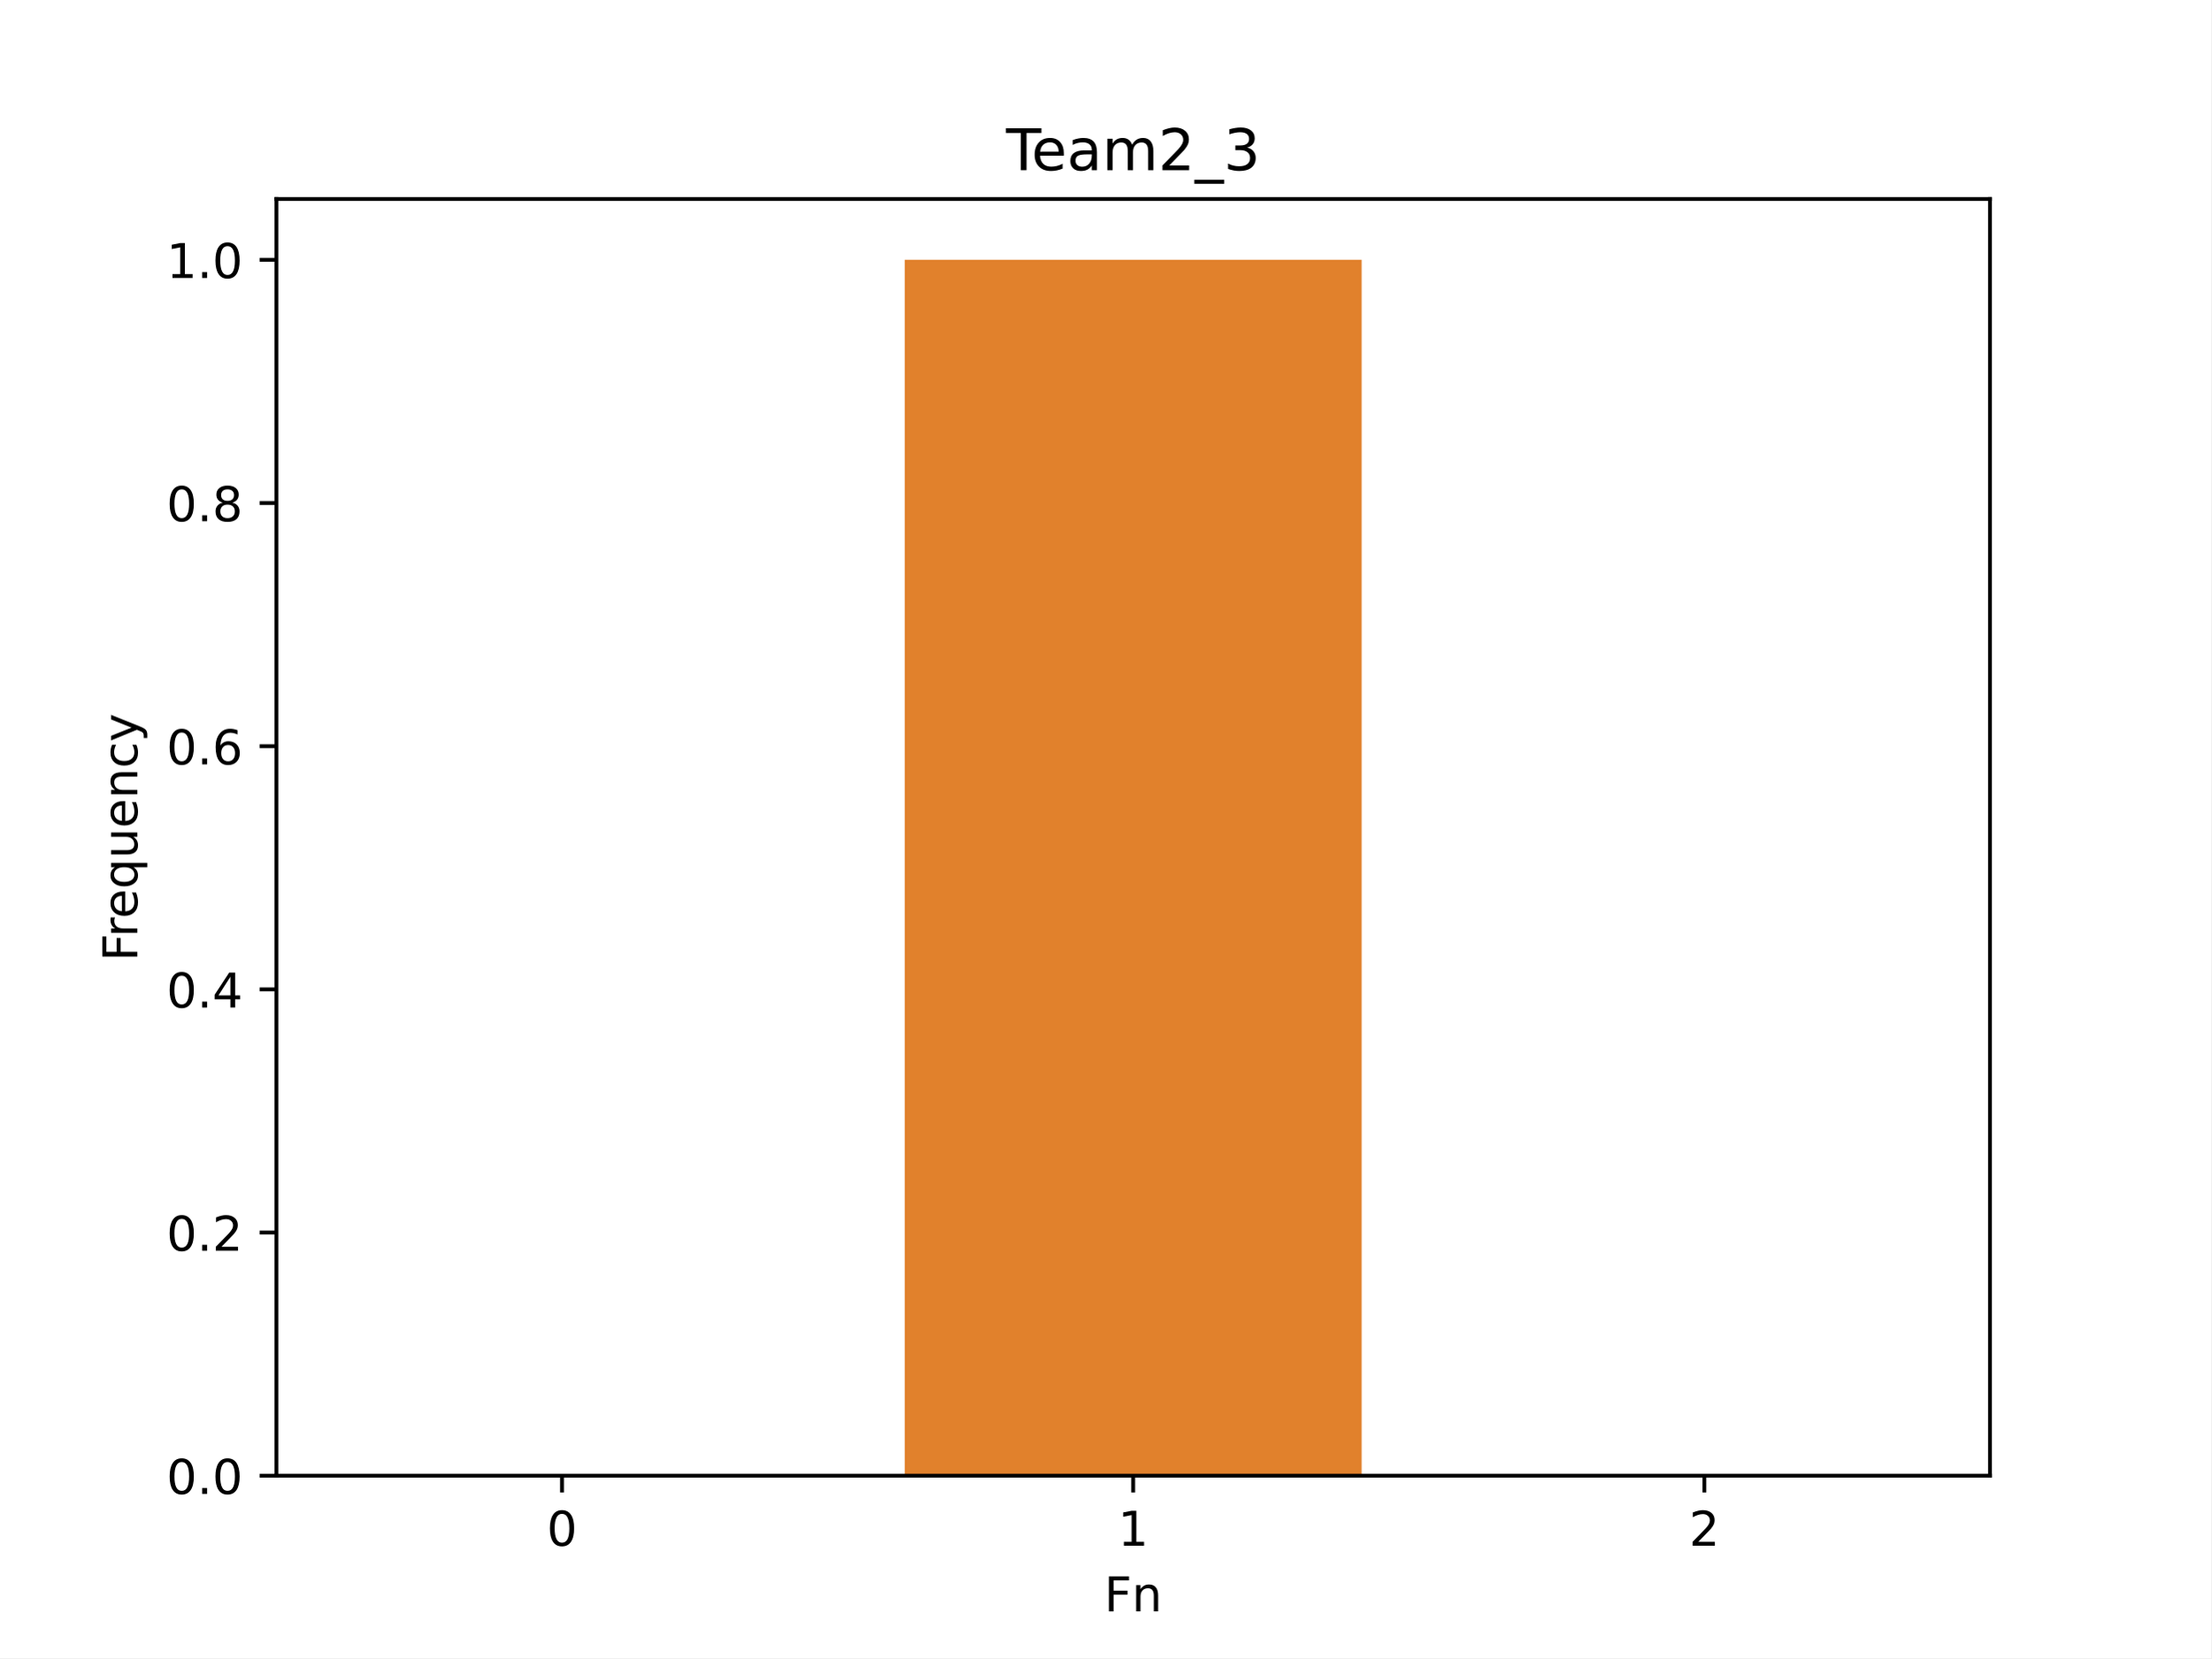
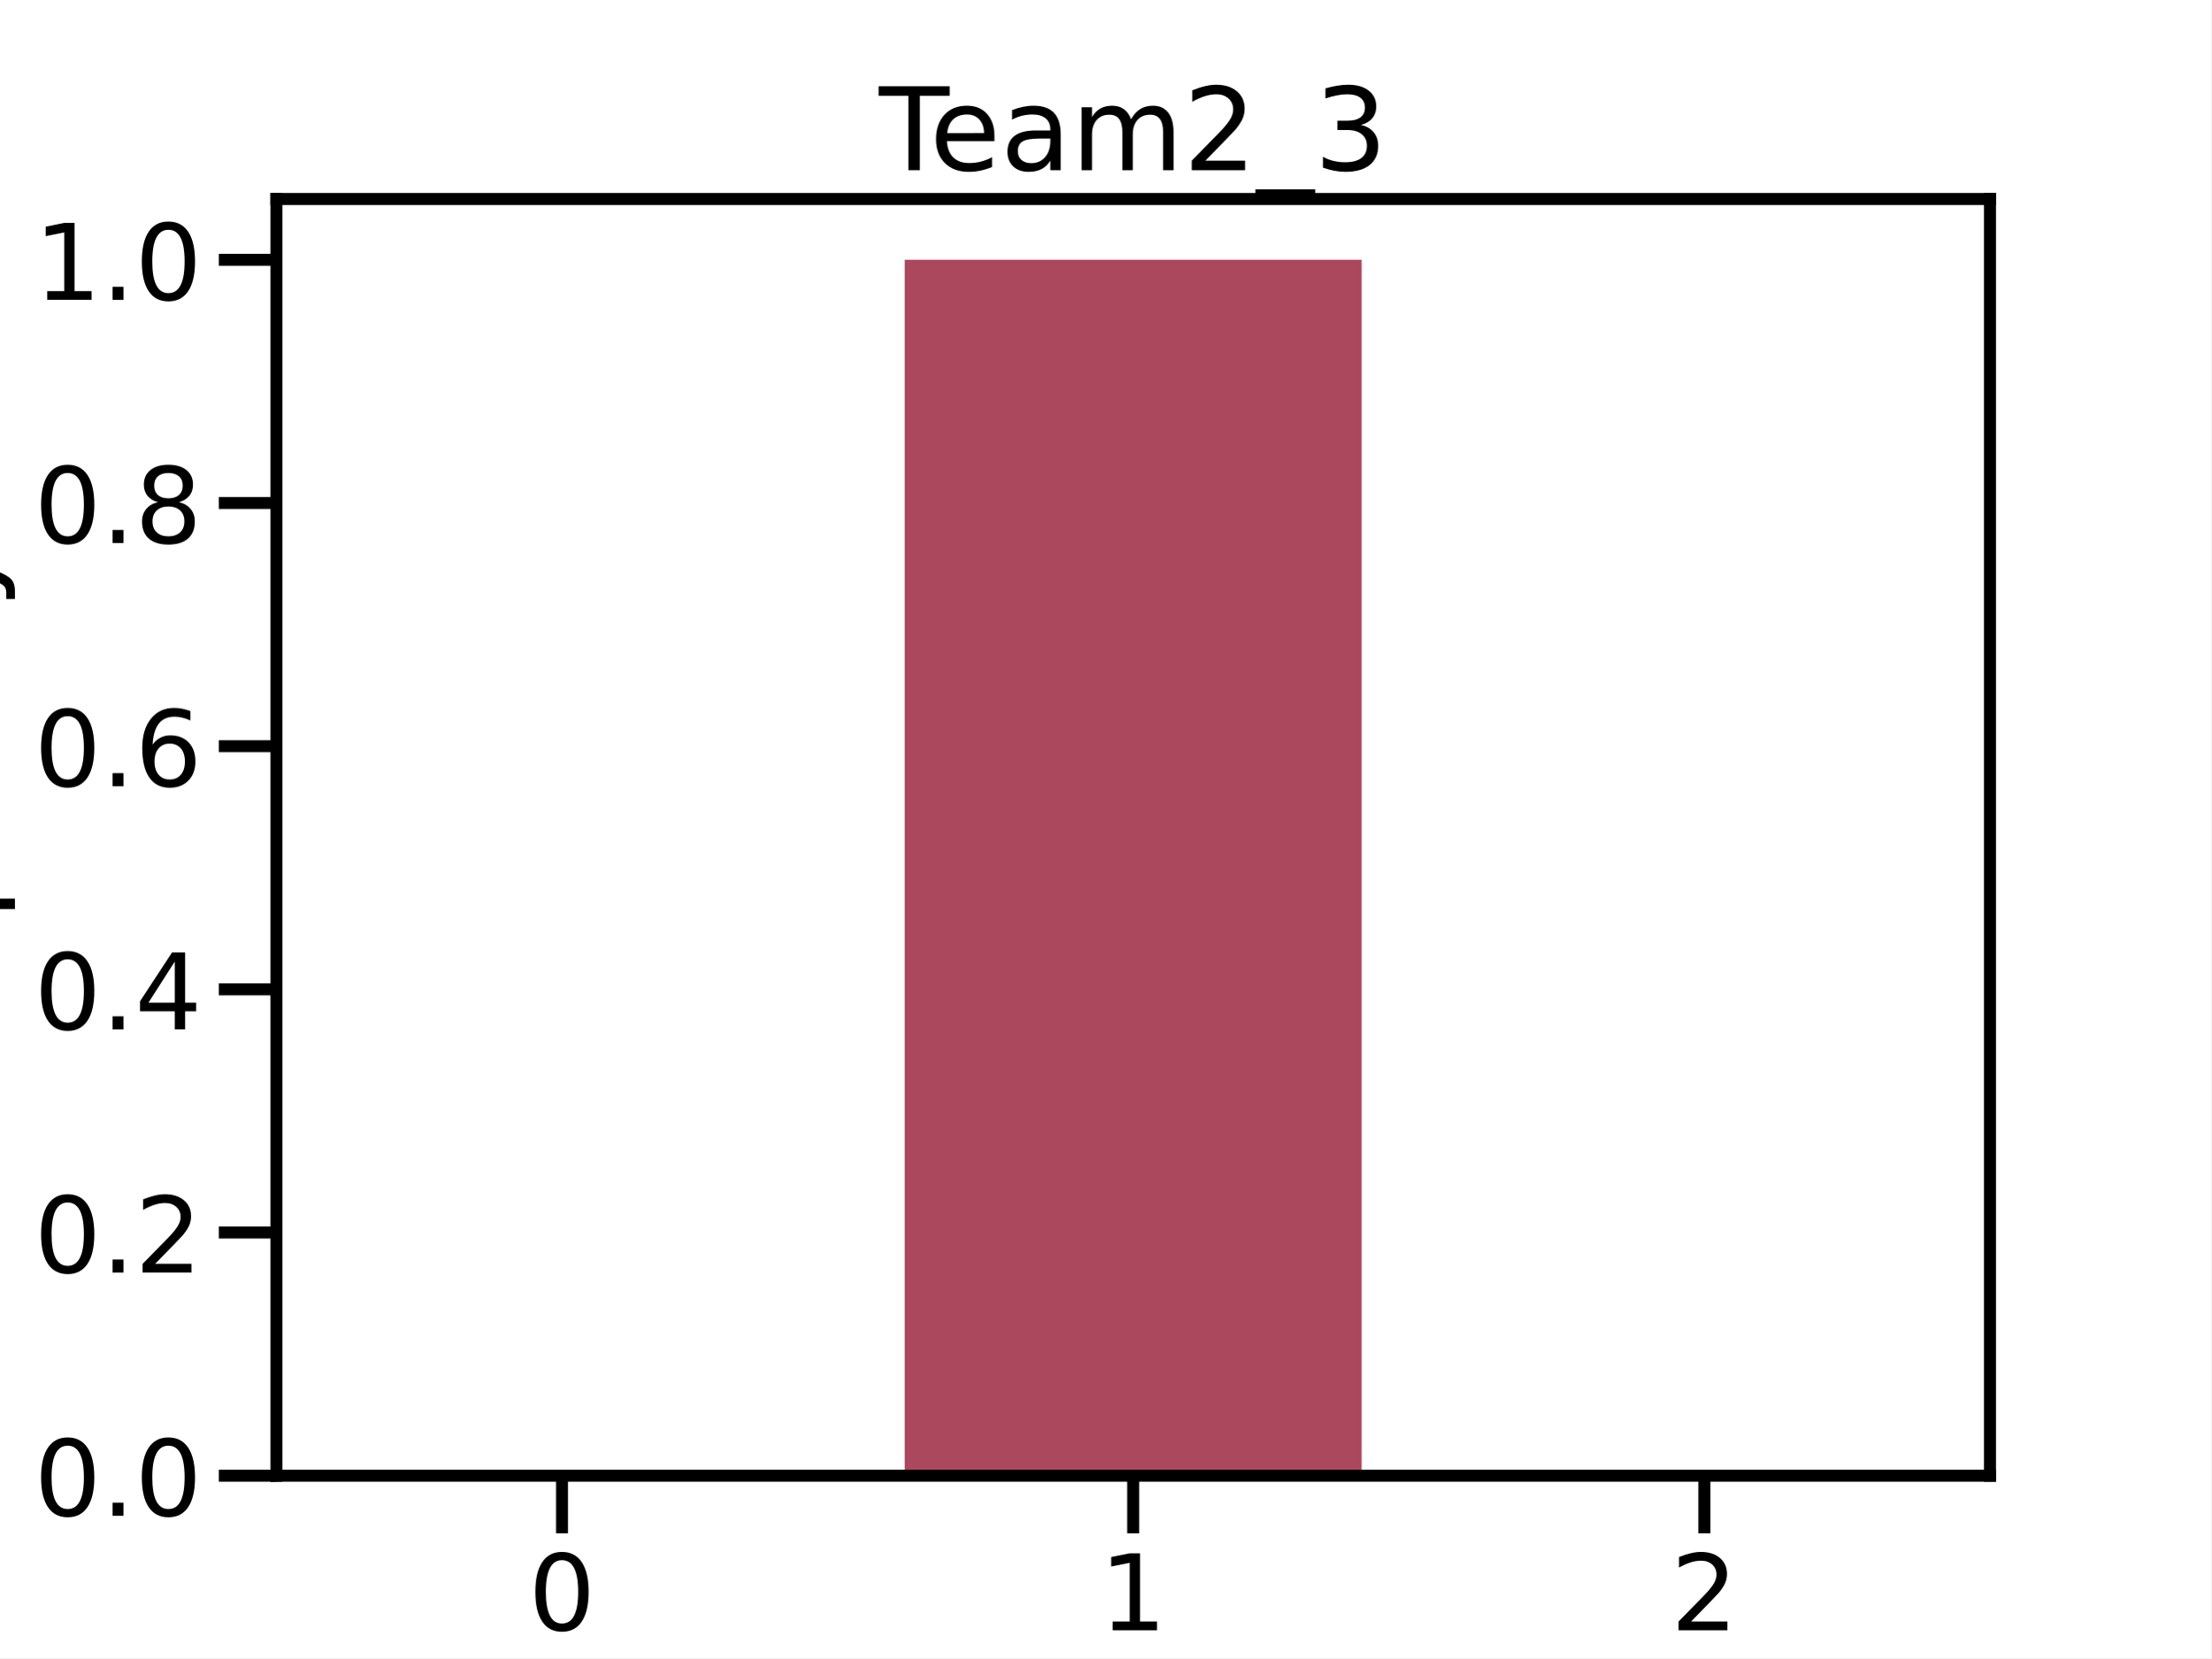
<svg xmlns="http://www.w3.org/2000/svg" xmlns:xlink="http://www.w3.org/1999/xlink" width="460.8pt" height="345.6pt" viewBox="0 0 460.8 345.6" version="1.1">
  <defs>
    <style type="text/css">*{stroke-linejoin: round; stroke-linecap: butt}</style>
  </defs>
  <g id="figure_1">
    <g id="patch_1">
      <path d="M 0 345.6  L 460.8 345.6  L 460.8 0  L 0 0  z " style="fill: #ffffff" />
    </g>
    <g id="axes_1">
      <g id="patch_2">
        <path d="M 57.6 307.584  L 414.72 307.584  L 414.72 41.472  L 57.6 41.472  z " style="fill: #ffffff" />
      </g>
      <g id="patch_3">
-         <path d="M 69.504 307.584  L 164.736 307.584  L 164.736 307.584  L 69.504 307.584  z " clip-path="url(#pd09a48f789)" style="fill: #3274a1" />
+         <path d="M 69.504 307.584  L 164.736 307.584  L 164.736 307.584  L 69.504 307.584  z " clip-path="url(#pd09a48f789)" style="fill: #010103" />
      </g>
      <g id="patch_4">
-         <path d="M 188.544 307.584  L 283.776 307.584  L 283.776 54.144  L 188.544 54.144  z " clip-path="url(#pd09a48f789)" style="fill: #e1812c" />
+         <path d="M 188.544 307.584  L 283.776 307.584  L 283.776 54.144  L 188.544 54.144  z " clip-path="url(#pd09a48f789)" style="fill: #ab485d" />
      </g>
      <g id="patch_5">
-         <path d="M 307.584 307.584  L 402.816 307.584  L 402.816 307.584  L 307.584 307.584  z " clip-path="url(#pd09a48f789)" style="fill: #3a923a" />
+         <path d="M 307.584 307.584  L 402.816 307.584  L 402.816 307.584  L 307.584 307.584  z " clip-path="url(#pd09a48f789)" style="fill: #f1f3b0" />
      </g>
      <g id="matplotlib.axis_1">
        <g id="xtick_1">
          <g id="line2d_1">
            <defs>
-               <path id="m3385fdae1e" d="M 0 0  L 0 3.5  " style="stroke: #000000; stroke-width: 0.8" />
-             </defs>
-             <g>
-               <use xlink:href="#m3385fdae1e" x="117.12" y="307.584" style="stroke: #000000; stroke-width: 0.8" />
+               <path id="macadb62f24" d="M 0 0  L 0 12  " style="stroke: #000000; stroke-width: 2.5" />
+             </defs>
+             <g>
+               <use xlink:href="#macadb62f24" x="117.12" y="307.584" style="stroke: #000000; stroke-width: 2.5" />
            </g>
          </g>
          <g id="text_1">
-             <g transform="translate(113.9387 322.1824) scale(0.1 -0.1)">
+             <g transform="translate(110.1213 339.8006) scale(0.22 -0.22)">
              <defs>
                <path id="DejaVuSans-30" d="M 2034 4250  Q 1547 4250 1301 3770  Q 1056 3291 1056 2328  Q 1056 1369 1301 889  Q 1547 409 2034 409  Q 2525 409 2770 889  Q 3016 1369 3016 2328  Q 3016 3291 2770 3770  Q 2525 4250 2034 4250  z M 2034 4750  Q 2819 4750 3233 4129  Q 3647 3509 3647 2328  Q 3647 1150 3233 529  Q 2819 -91 2034 -91  Q 1250 -91 836 529  Q 422 1150 422 2328  Q 422 3509 836 4129  Q 1250 4750 2034 4750  z " transform="scale(0.015625)" />
              </defs>
              <use xlink:href="#DejaVuSans-30" />
            </g>
          </g>
        </g>
        <g id="xtick_2">
          <g id="line2d_2">
            <g>
-               <use xlink:href="#m3385fdae1e" x="236.16" y="307.584" style="stroke: #000000; stroke-width: 0.8" />
+               <use xlink:href="#macadb62f24" x="236.16" y="307.584" style="stroke: #000000; stroke-width: 2.5" />
            </g>
          </g>
          <g id="text_2">
-             <g transform="translate(232.9787 322.1824) scale(0.1 -0.1)">
+             <g transform="translate(229.1612 339.8006) scale(0.22 -0.22)">
              <defs>
                <path id="DejaVuSans-31" d="M 794 531  L 1825 531  L 1825 4091  L 703 3866  L 703 4441  L 1819 4666  L 2450 4666  L 2450 531  L 3481 531  L 3481 0  L 794 0  L 794 531  z " transform="scale(0.015625)" />
              </defs>
              <use xlink:href="#DejaVuSans-31" />
            </g>
          </g>
        </g>
        <g id="xtick_3">
          <g id="line2d_3">
            <g>
-               <use xlink:href="#m3385fdae1e" x="355.2" y="307.584" style="stroke: #000000; stroke-width: 0.8" />
+               <use xlink:href="#macadb62f24" x="355.2" y="307.584" style="stroke: #000000; stroke-width: 2.5" />
            </g>
          </g>
          <g id="text_3">
-             <g transform="translate(352.0188 322.1824) scale(0.1 -0.1)">
+             <g transform="translate(348.2013 339.8006) scale(0.22 -0.22)">
              <defs>
                <path id="DejaVuSans-32" d="M 1228 531  L 3431 531  L 3431 0  L 469 0  L 469 531  Q 828 903 1448 1529  Q 2069 2156 2228 2338  Q 2531 2678 2651 2914  Q 2772 3150 2772 3378  Q 2772 3750 2511 3984  Q 2250 4219 1831 4219  Q 1534 4219 1204 4116  Q 875 4013 500 3803  L 500 4441  Q 881 4594 1212 4672  Q 1544 4750 1819 4750  Q 2544 4750 2975 4387  Q 3406 4025 3406 3419  Q 3406 3131 3298 2873  Q 3191 2616 2906 2266  Q 2828 2175 2409 1742  Q 1991 1309 1228 531  z " transform="scale(0.015625)" />
              </defs>
              <use xlink:href="#DejaVuSans-32" />
            </g>
          </g>
        </g>
        <g id="text_4">
-           <g transform="translate(230.1155 335.8606) scale(0.1 -0.1)">
+           <g transform="translate(221.6531 366.6121) scale(0.24 -0.24)">
            <defs>
              <path id="DejaVuSans-46" d="M 628 4666  L 3309 4666  L 3309 4134  L 1259 4134  L 1259 2759  L 3109 2759  L 3109 2228  L 1259 2228  L 1259 0  L 628 0  L 628 4666  z " transform="scale(0.015625)" />
              <path id="DejaVuSans-6e" d="M 3513 2113  L 3513 0  L 2938 0  L 2938 2094  Q 2938 2591 2744 2837  Q 2550 3084 2163 3084  Q 1697 3084 1428 2787  Q 1159 2491 1159 1978  L 1159 0  L 581 0  L 581 3500  L 1159 3500  L 1159 2956  Q 1366 3272 1645 3428  Q 1925 3584 2291 3584  Q 2894 3584 3203 3211  Q 3513 2838 3513 2113  z " transform="scale(0.015625)" />
            </defs>
            <use xlink:href="#DejaVuSans-46" />
            <use xlink:href="#DejaVuSans-6e" x="57.52" />
          </g>
        </g>
      </g>
      <g id="matplotlib.axis_2">
        <g id="ytick_1">
          <g id="line2d_4">
            <defs>
-               <path id="ma600d9e374" d="M 0 0  L -3.5 0  " style="stroke: #000000; stroke-width: 0.8" />
-             </defs>
-             <g>
-               <use xlink:href="#ma600d9e374" x="57.6" y="307.584" style="stroke: #000000; stroke-width: 0.8" />
+               <path id="mbd1f834859" d="M 0 0  L -12 0  " style="stroke: #000000; stroke-width: 2.5" />
+             </defs>
+             <g>
+               <use xlink:href="#mbd1f834859" x="57.6" y="307.584" style="stroke: #000000; stroke-width: 2.5" />
            </g>
          </g>
          <g id="text_5">
-             <g transform="translate(34.69687 311.3832) scale(0.1 -0.1)">
+             <g transform="translate(7.113125 315.9423) scale(0.22 -0.22)">
              <defs>
                <path id="DejaVuSans-2e" d="M 684 794  L 1344 794  L 1344 0  L 684 0  L 684 794  z " transform="scale(0.015625)" />
              </defs>
              <use xlink:href="#DejaVuSans-30" />
              <use xlink:href="#DejaVuSans-2e" x="63.623" />
              <use xlink:href="#DejaVuSans-30" x="95.41" />
            </g>
          </g>
        </g>
        <g id="ytick_2">
          <g id="line2d_5">
            <g>
-               <use xlink:href="#ma600d9e374" x="57.6" y="256.896" style="stroke: #000000; stroke-width: 0.8" />
+               <use xlink:href="#mbd1f834859" x="57.6" y="256.896" style="stroke: #000000; stroke-width: 2.5" />
            </g>
          </g>
          <g id="text_6">
-             <g transform="translate(34.69687 260.6952) scale(0.1 -0.1)">
+             <g transform="translate(7.113125 265.2543) scale(0.22 -0.22)">
              <use xlink:href="#DejaVuSans-30" />
              <use xlink:href="#DejaVuSans-2e" x="63.623" />
              <use xlink:href="#DejaVuSans-32" x="95.41" />
            </g>
          </g>
        </g>
        <g id="ytick_3">
          <g id="line2d_6">
            <g>
-               <use xlink:href="#ma600d9e374" x="57.6" y="206.208" style="stroke: #000000; stroke-width: 0.8" />
+               <use xlink:href="#mbd1f834859" x="57.6" y="206.208" style="stroke: #000000; stroke-width: 2.5" />
            </g>
          </g>
          <g id="text_7">
-             <g transform="translate(34.69687 210.0072) scale(0.1 -0.1)">
+             <g transform="translate(7.113125 214.5663) scale(0.22 -0.22)">
              <defs>
                <path id="DejaVuSans-34" d="M 2419 4116  L 825 1625  L 2419 1625  L 2419 4116  z M 2253 4666  L 3047 4666  L 3047 1625  L 3713 1625  L 3713 1100  L 3047 1100  L 3047 0  L 2419 0  L 2419 1100  L 313 1100  L 313 1709  L 2253 4666  z " transform="scale(0.015625)" />
              </defs>
              <use xlink:href="#DejaVuSans-30" />
              <use xlink:href="#DejaVuSans-2e" x="63.623" />
              <use xlink:href="#DejaVuSans-34" x="95.41" />
            </g>
          </g>
        </g>
        <g id="ytick_4">
          <g id="line2d_7">
            <g>
-               <use xlink:href="#ma600d9e374" x="57.6" y="155.52" style="stroke: #000000; stroke-width: 0.8" />
+               <use xlink:href="#mbd1f834859" x="57.6" y="155.52" style="stroke: #000000; stroke-width: 2.5" />
            </g>
          </g>
          <g id="text_8">
-             <g transform="translate(34.69687 159.3192) scale(0.1 -0.1)">
+             <g transform="translate(7.113125 163.8783) scale(0.22 -0.22)">
              <defs>
                <path id="DejaVuSans-36" d="M 2113 2584  Q 1688 2584 1439 2293  Q 1191 2003 1191 1497  Q 1191 994 1439 701  Q 1688 409 2113 409  Q 2538 409 2786 701  Q 3034 994 3034 1497  Q 3034 2003 2786 2293  Q 2538 2584 2113 2584  z M 3366 4563  L 3366 3988  Q 3128 4100 2886 4159  Q 2644 4219 2406 4219  Q 1781 4219 1451 3797  Q 1122 3375 1075 2522  Q 1259 2794 1537 2939  Q 1816 3084 2150 3084  Q 2853 3084 3261 2657  Q 3669 2231 3669 1497  Q 3669 778 3244 343  Q 2819 -91 2113 -91  Q 1303 -91 875 529  Q 447 1150 447 2328  Q 447 3434 972 4092  Q 1497 4750 2381 4750  Q 2619 4750 2861 4703  Q 3103 4656 3366 4563  z " transform="scale(0.015625)" />
              </defs>
              <use xlink:href="#DejaVuSans-30" />
              <use xlink:href="#DejaVuSans-2e" x="63.623" />
              <use xlink:href="#DejaVuSans-36" x="95.41" />
            </g>
          </g>
        </g>
        <g id="ytick_5">
          <g id="line2d_8">
            <g>
-               <use xlink:href="#ma600d9e374" x="57.6" y="104.832" style="stroke: #000000; stroke-width: 0.8" />
+               <use xlink:href="#mbd1f834859" x="57.6" y="104.832" style="stroke: #000000; stroke-width: 2.5" />
            </g>
          </g>
          <g id="text_9">
-             <g transform="translate(34.69687 108.6312) scale(0.1 -0.1)">
+             <g transform="translate(7.113125 113.1903) scale(0.22 -0.22)">
              <defs>
                <path id="DejaVuSans-38" d="M 2034 2216  Q 1584 2216 1326 1975  Q 1069 1734 1069 1313  Q 1069 891 1326 650  Q 1584 409 2034 409  Q 2484 409 2743 651  Q 3003 894 3003 1313  Q 3003 1734 2745 1975  Q 2488 2216 2034 2216  z M 1403 2484  Q 997 2584 770 2862  Q 544 3141 544 3541  Q 544 4100 942 4425  Q 1341 4750 2034 4750  Q 2731 4750 3128 4425  Q 3525 4100 3525 3541  Q 3525 3141 3298 2862  Q 3072 2584 2669 2484  Q 3125 2378 3379 2068  Q 3634 1759 3634 1313  Q 3634 634 3220 271  Q 2806 -91 2034 -91  Q 1263 -91 848 271  Q 434 634 434 1313  Q 434 1759 690 2068  Q 947 2378 1403 2484  z M 1172 3481  Q 1172 3119 1398 2916  Q 1625 2713 2034 2713  Q 2441 2713 2670 2916  Q 2900 3119 2900 3481  Q 2900 3844 2670 4047  Q 2441 4250 2034 4250  Q 1625 4250 1398 4047  Q 1172 3844 1172 3481  z " transform="scale(0.015625)" />
              </defs>
              <use xlink:href="#DejaVuSans-30" />
              <use xlink:href="#DejaVuSans-2e" x="63.623" />
              <use xlink:href="#DejaVuSans-38" x="95.41" />
            </g>
          </g>
        </g>
        <g id="ytick_6">
          <g id="line2d_9">
            <g>
-               <use xlink:href="#ma600d9e374" x="57.6" y="54.144" style="stroke: #000000; stroke-width: 0.8" />
+               <use xlink:href="#mbd1f834859" x="57.6" y="54.144" style="stroke: #000000; stroke-width: 2.5" />
            </g>
          </g>
          <g id="text_10">
-             <g transform="translate(34.69687 57.94322) scale(0.1 -0.1)">
+             <g transform="translate(7.113125 62.50228) scale(0.22 -0.22)">
              <use xlink:href="#DejaVuSans-31" />
              <use xlink:href="#DejaVuSans-2e" x="63.623" />
              <use xlink:href="#DejaVuSans-30" x="95.41" />
            </g>
          </g>
        </g>
        <g id="text_11">
-           <g transform="translate(28.61719 200.3577) rotate(-90) scale(0.1 -0.1)">
+           <g transform="translate(-1.878125 236.5192) rotate(-90) scale(0.24 -0.24)">
            <defs>
              <path id="DejaVuSans-72" d="M 2631 2963  Q 2534 3019 2420 3045  Q 2306 3072 2169 3072  Q 1681 3072 1420 2755  Q 1159 2438 1159 1844  L 1159 0  L 581 0  L 581 3500  L 1159 3500  L 1159 2956  Q 1341 3275 1631 3429  Q 1922 3584 2338 3584  Q 2397 3584 2469 3576  Q 2541 3569 2628 3553  L 2631 2963  z " transform="scale(0.015625)" />
              <path id="DejaVuSans-65" d="M 3597 1894  L 3597 1613  L 953 1613  Q 991 1019 1311 708  Q 1631 397 2203 397  Q 2534 397 2845 478  Q 3156 559 3463 722  L 3463 178  Q 3153 47 2828 -22  Q 2503 -91 2169 -91  Q 1331 -91 842 396  Q 353 884 353 1716  Q 353 2575 817 3079  Q 1281 3584 2069 3584  Q 2775 3584 3186 3129  Q 3597 2675 3597 1894  z M 3022 2063  Q 3016 2534 2758 2815  Q 2500 3097 2075 3097  Q 1594 3097 1305 2825  Q 1016 2553 972 2059  L 3022 2063  z " transform="scale(0.015625)" />
              <path id="DejaVuSans-71" d="M 947 1747  Q 947 1113 1208 752  Q 1469 391 1925 391  Q 2381 391 2643 752  Q 2906 1113 2906 1747  Q 2906 2381 2643 2742  Q 2381 3103 1925 3103  Q 1469 3103 1208 2742  Q 947 2381 947 1747  z M 2906 525  Q 2725 213 2448 61  Q 2172 -91 1784 -91  Q 1150 -91 751 415  Q 353 922 353 1747  Q 353 2572 751 3078  Q 1150 3584 1784 3584  Q 2172 3584 2448 3432  Q 2725 3281 2906 2969  L 2906 3500  L 3481 3500  L 3481 -1331  L 2906 -1331  L 2906 525  z " transform="scale(0.015625)" />
              <path id="DejaVuSans-75" d="M 544 1381  L 544 3500  L 1119 3500  L 1119 1403  Q 1119 906 1312 657  Q 1506 409 1894 409  Q 2359 409 2629 706  Q 2900 1003 2900 1516  L 2900 3500  L 3475 3500  L 3475 0  L 2900 0  L 2900 538  Q 2691 219 2414 64  Q 2138 -91 1772 -91  Q 1169 -91 856 284  Q 544 659 544 1381  z M 1991 3584  L 1991 3584  z " transform="scale(0.015625)" />
              <path id="DejaVuSans-63" d="M 3122 3366  L 3122 2828  Q 2878 2963 2633 3030  Q 2388 3097 2138 3097  Q 1578 3097 1268 2742  Q 959 2388 959 1747  Q 959 1106 1268 751  Q 1578 397 2138 397  Q 2388 397 2633 464  Q 2878 531 3122 666  L 3122 134  Q 2881 22 2623 -34  Q 2366 -91 2075 -91  Q 1284 -91 818 406  Q 353 903 353 1747  Q 353 2603 823 3093  Q 1294 3584 2113 3584  Q 2378 3584 2631 3529  Q 2884 3475 3122 3366  z " transform="scale(0.015625)" />
              <path id="DejaVuSans-79" d="M 2059 -325  Q 1816 -950 1584 -1140  Q 1353 -1331 966 -1331  L 506 -1331  L 506 -850  L 844 -850  Q 1081 -850 1212 -737  Q 1344 -625 1503 -206  L 1606 56  L 191 3500  L 800 3500  L 1894 763  L 2988 3500  L 3597 3500  L 2059 -325  z " transform="scale(0.015625)" />
            </defs>
            <use xlink:href="#DejaVuSans-46" />
            <use xlink:href="#DejaVuSans-72" x="50.27" />
            <use xlink:href="#DejaVuSans-65" x="89.133" />
            <use xlink:href="#DejaVuSans-71" x="150.656" />
            <use xlink:href="#DejaVuSans-75" x="214.133" />
            <use xlink:href="#DejaVuSans-65" x="277.512" />
            <use xlink:href="#DejaVuSans-6e" x="339.035" />
            <use xlink:href="#DejaVuSans-63" x="402.414" />
            <use xlink:href="#DejaVuSans-79" x="457.395" />
          </g>
        </g>
      </g>
      <g id="line2d_10">
-         <path clip-path="url(#pd09a48f789)" style="fill: none; stroke: #424242; stroke-width: 2.7; stroke-linecap: square" />
+         <path clip-path="url(#pd09a48f789)" style="fill: none; stroke: #424242; stroke-width: 4.5; stroke-linecap: square" />
      </g>
      <g id="line2d_11">
-         <path clip-path="url(#pd09a48f789)" style="fill: none; stroke: #424242; stroke-width: 2.7; stroke-linecap: square" />
+         <path clip-path="url(#pd09a48f789)" style="fill: none; stroke: #424242; stroke-width: 4.5; stroke-linecap: square" />
      </g>
      <g id="line2d_12">
-         <path clip-path="url(#pd09a48f789)" style="fill: none; stroke: #424242; stroke-width: 2.7; stroke-linecap: square" />
+         <path clip-path="url(#pd09a48f789)" style="fill: none; stroke: #424242; stroke-width: 4.5; stroke-linecap: square" />
      </g>
      <g id="patch_6">
-         <path d="M 57.6 307.584  L 57.6 41.472  " style="fill: none; stroke: #000000; stroke-width: 0.8; stroke-linejoin: miter; stroke-linecap: square" />
+         <path d="M 57.6 307.584  L 57.6 41.472  " style="fill: none; stroke: #000000; stroke-width: 2.5; stroke-linejoin: miter; stroke-linecap: square" />
      </g>
      <g id="patch_7">
-         <path d="M 414.72 307.584  L 414.72 41.472  " style="fill: none; stroke: #000000; stroke-width: 0.8; stroke-linejoin: miter; stroke-linecap: square" />
+         <path d="M 414.72 307.584  L 414.72 41.472  " style="fill: none; stroke: #000000; stroke-width: 2.5; stroke-linejoin: miter; stroke-linecap: square" />
      </g>
      <g id="patch_8">
-         <path d="M 57.6 307.584  L 414.72 307.584  " style="fill: none; stroke: #000000; stroke-width: 0.8; stroke-linejoin: miter; stroke-linecap: square" />
+         <path d="M 57.6 307.584  L 414.72 307.584  " style="fill: none; stroke: #000000; stroke-width: 2.5; stroke-linejoin: miter; stroke-linecap: square" />
      </g>
      <g id="patch_9">
-         <path d="M 57.6 41.472  L 414.72 41.472  " style="fill: none; stroke: #000000; stroke-width: 0.8; stroke-linejoin: miter; stroke-linecap: square" />
+         <path d="M 57.6 41.472  L 414.72 41.472  " style="fill: none; stroke: #000000; stroke-width: 2.5; stroke-linejoin: miter; stroke-linecap: square" />
      </g>
      <g id="text_12">
-         <g transform="translate(209.6672 35.472) scale(0.12 -0.12)">
+         <g transform="translate(183.1744 35.472) scale(0.24 -0.24)">
          <defs>
            <path id="DejaVuSans-54" d="M -19 4666  L 3928 4666  L 3928 4134  L 2272 4134  L 2272 0  L 1638 0  L 1638 4134  L -19 4134  L -19 4666  z " transform="scale(0.015625)" />
            <path id="DejaVuSans-61" d="M 2194 1759  Q 1497 1759 1228 1600  Q 959 1441 959 1056  Q 959 750 1161 570  Q 1363 391 1709 391  Q 2188 391 2477 730  Q 2766 1069 2766 1631  L 2766 1759  L 2194 1759  z M 3341 1997  L 3341 0  L 2766 0  L 2766 531  Q 2569 213 2275 61  Q 1981 -91 1556 -91  Q 1019 -91 701 211  Q 384 513 384 1019  Q 384 1609 779 1909  Q 1175 2209 1959 2209  L 2766 2209  L 2766 2266  Q 2766 2663 2505 2880  Q 2244 3097 1772 3097  Q 1472 3097 1187 3025  Q 903 2953 641 2809  L 641 3341  Q 956 3463 1253 3523  Q 1550 3584 1831 3584  Q 2591 3584 2966 3190  Q 3341 2797 3341 1997  z " transform="scale(0.015625)" />
            <path id="DejaVuSans-6d" d="M 3328 2828  Q 3544 3216 3844 3400  Q 4144 3584 4550 3584  Q 5097 3584 5394 3201  Q 5691 2819 5691 2113  L 5691 0  L 5113 0  L 5113 2094  Q 5113 2597 4934 2840  Q 4756 3084 4391 3084  Q 3944 3084 3684 2787  Q 3425 2491 3425 1978  L 3425 0  L 2847 0  L 2847 2094  Q 2847 2600 2669 2842  Q 2491 3084 2119 3084  Q 1678 3084 1418 2786  Q 1159 2488 1159 1978  L 1159 0  L 581 0  L 581 3500  L 1159 3500  L 1159 2956  Q 1356 3278 1631 3431  Q 1906 3584 2284 3584  Q 2666 3584 2933 3390  Q 3200 3197 3328 2828  z " transform="scale(0.015625)" />
            <path id="DejaVuSans-5f" d="M 3263 -1063  L 3263 -1509  L -63 -1509  L -63 -1063  L 3263 -1063  z " transform="scale(0.015625)" />
            <path id="DejaVuSans-33" d="M 2597 2516  Q 3050 2419 3304 2112  Q 3559 1806 3559 1356  Q 3559 666 3084 287  Q 2609 -91 1734 -91  Q 1441 -91 1130 -33  Q 819 25 488 141  L 488 750  Q 750 597 1062 519  Q 1375 441 1716 441  Q 2309 441 2620 675  Q 2931 909 2931 1356  Q 2931 1769 2642 2001  Q 2353 2234 1838 2234  L 1294 2234  L 1294 2753  L 1863 2753  Q 2328 2753 2575 2939  Q 2822 3125 2822 3475  Q 2822 3834 2567 4026  Q 2313 4219 1838 4219  Q 1578 4219 1281 4162  Q 984 4106 628 3988  L 628 4550  Q 988 4650 1302 4700  Q 1616 4750 1894 4750  Q 2613 4750 3031 4423  Q 3450 4097 3450 3541  Q 3450 3153 3228 2886  Q 3006 2619 2597 2516  z " transform="scale(0.015625)" />
          </defs>
          <use xlink:href="#DejaVuSans-54" />
          <use xlink:href="#DejaVuSans-65" x="44.084" />
          <use xlink:href="#DejaVuSans-61" x="105.607" />
          <use xlink:href="#DejaVuSans-6d" x="166.887" />
          <use xlink:href="#DejaVuSans-32" x="264.299" />
          <use xlink:href="#DejaVuSans-5f" x="327.922" />
          <use xlink:href="#DejaVuSans-33" x="377.922" />
        </g>
      </g>
    </g>
  </g>
  <defs>
    <clipPath id="pd09a48f789">
      <rect x="57.6" y="41.472" width="357.12" height="266.112" />
    </clipPath>
  </defs>
</svg>
